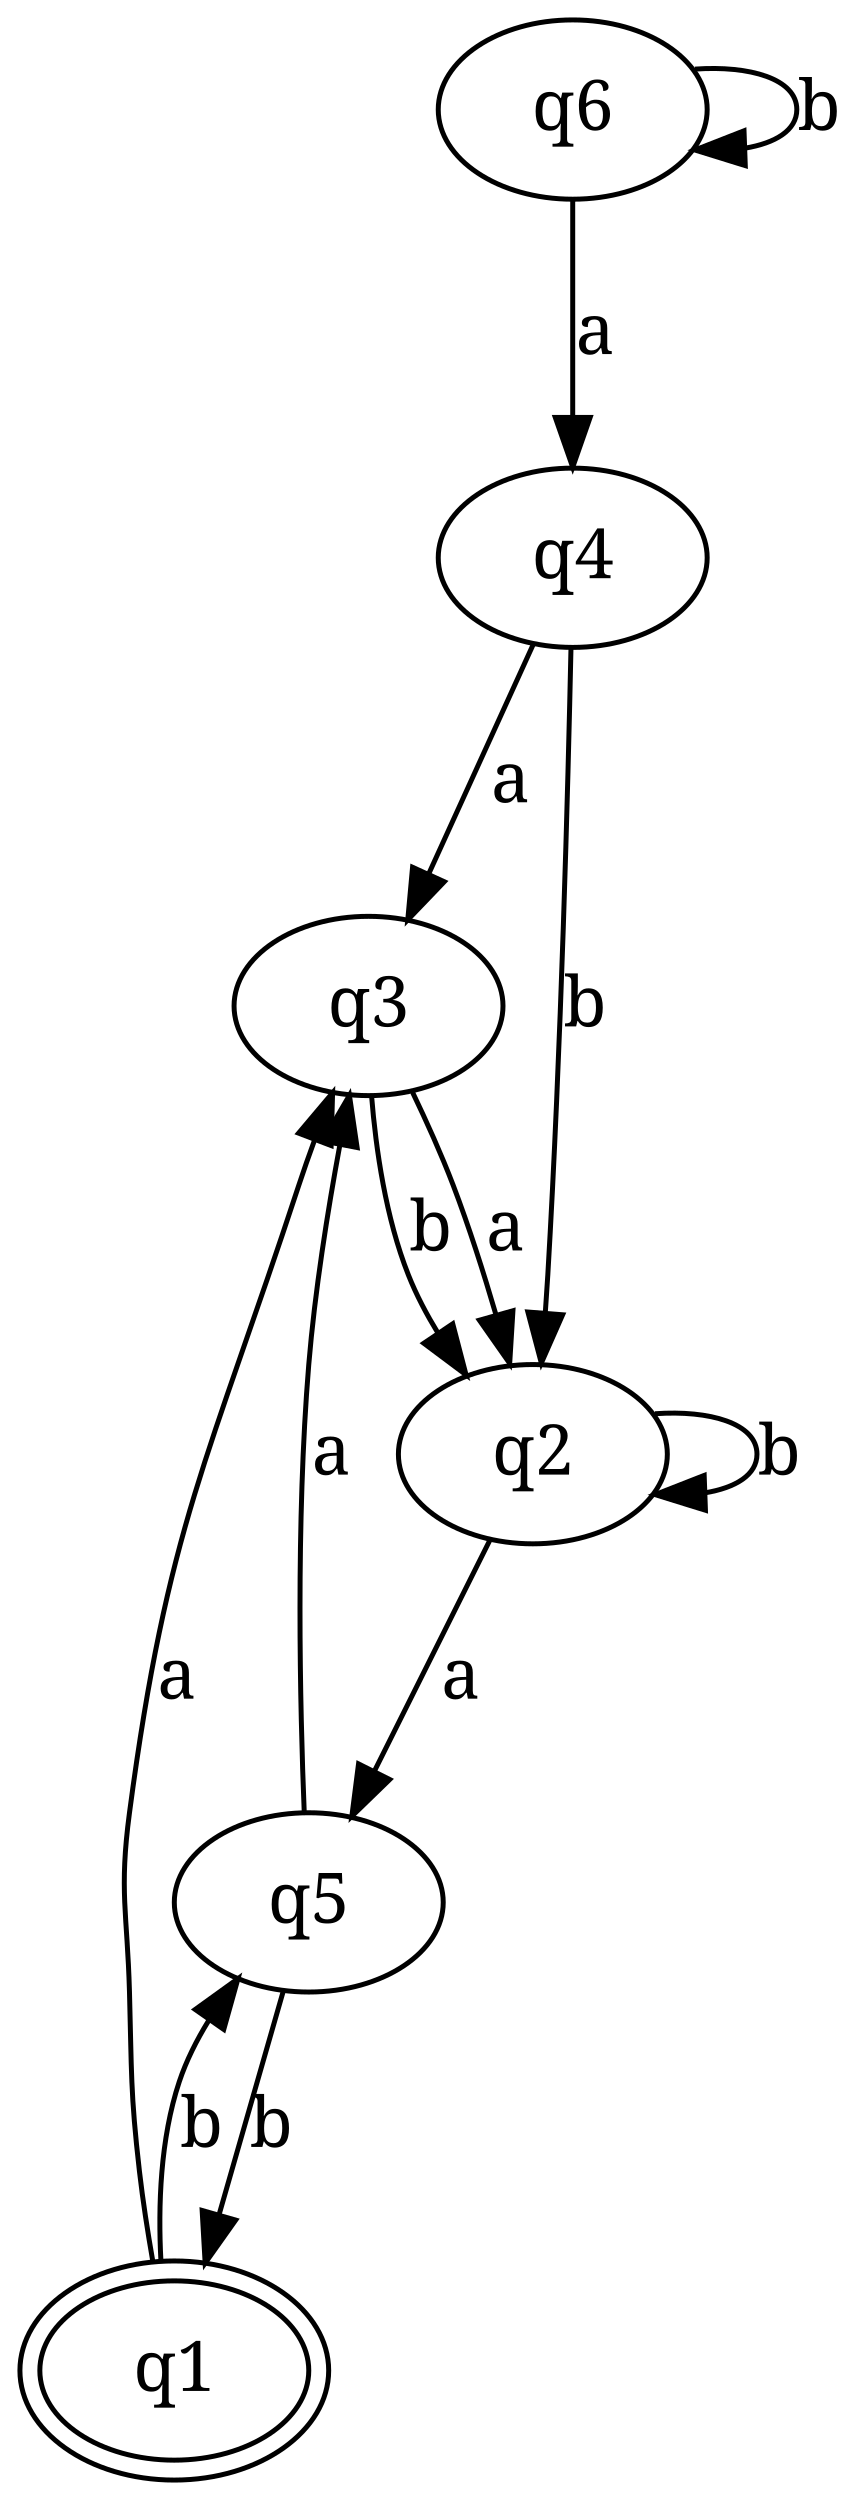
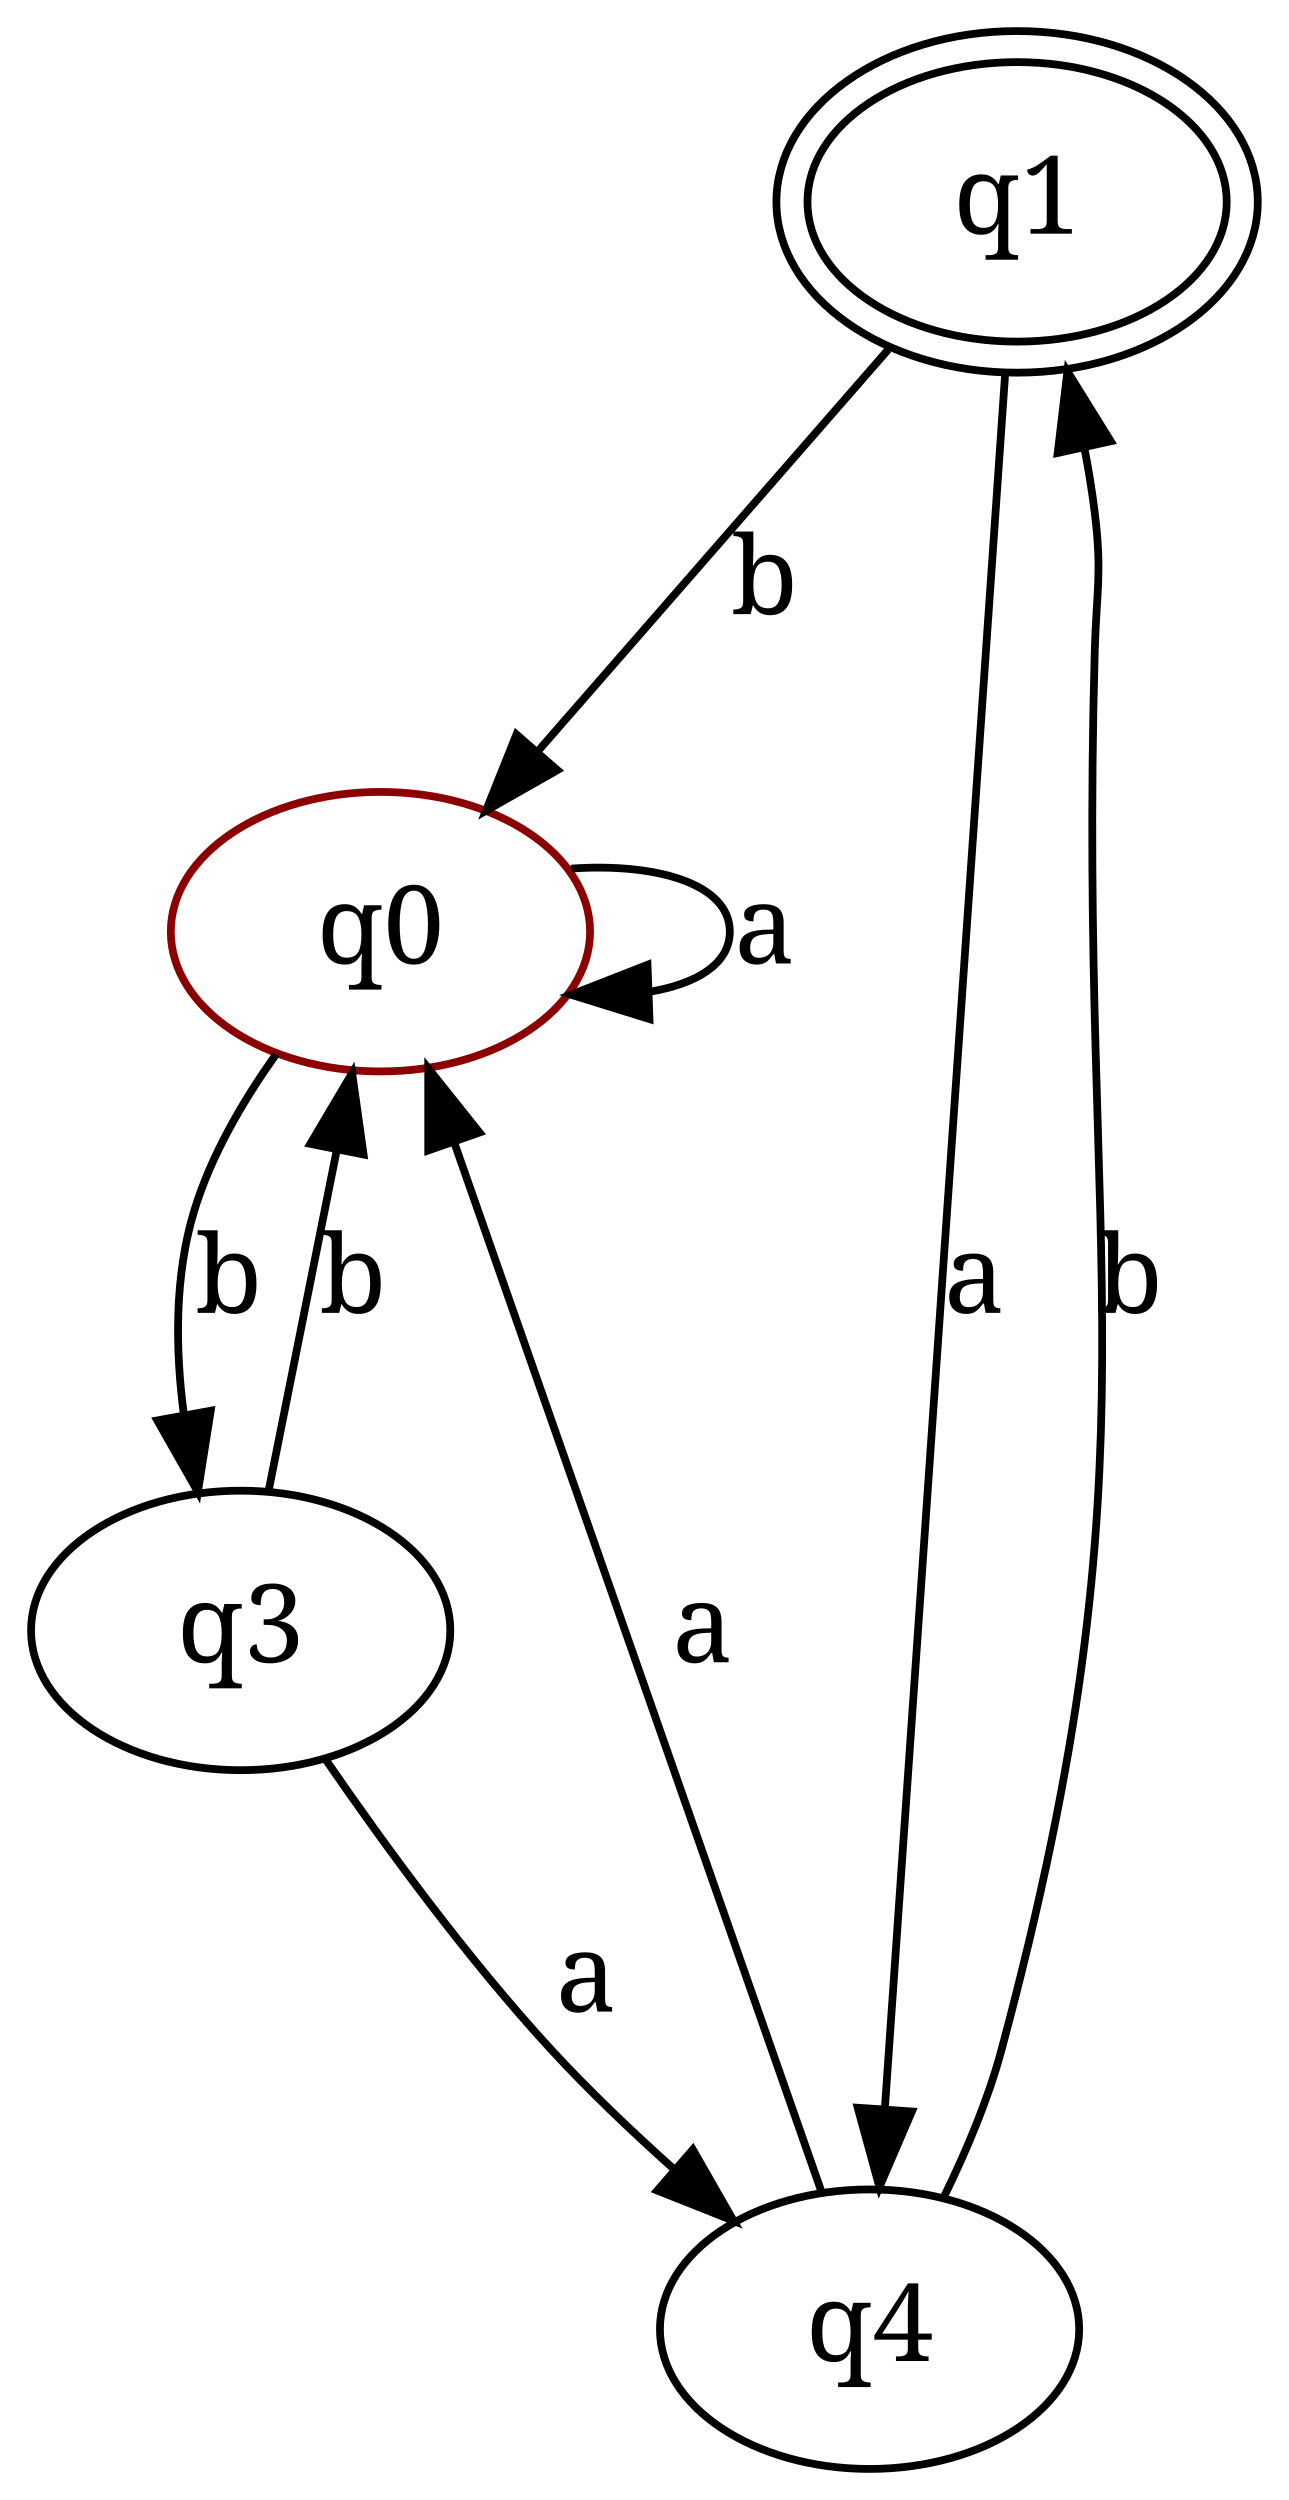
- <svg xmlns="http://www.w3.org/2000/svg" width="173pt" height="502pt" viewBox="0.00 0.00 173.00 502.00">
-   <g id="graph1" class="graph" transform="scale(1 1) rotate(0) translate(4 498)">
-     <polygon fill="white" stroke="white" points="-4,5 -4,-498 170,-498 170,5 -4,5" />
+ <svg xmlns="http://www.w3.org/2000/svg" width="166pt" height="322pt" viewBox="0.00 0.00 166.00 322.00">
+   <g id="graph1" class="graph" transform="scale(1 1) rotate(0) translate(4 318)">
+     <polygon fill="white" stroke="white" points="-4,5 -4,-318 163,-318 163,5 -4,5" />
    <g id="node1" class="node">
-       <ellipse fill="none" stroke="black" cx="111" cy="-476" rx="27" ry="18" />
-       <text text-anchor="middle" x="111" y="-471.9" font-family="Times Roman,serif" font-size="14.00">q6</text>
+       <ellipse fill="none" stroke="black" cx="127" cy="-292" rx="27" ry="18" />
+       <ellipse fill="none" stroke="black" cx="127" cy="-292" rx="31" ry="22" />
+       <text text-anchor="middle" x="127" y="-287.9" font-family="Times Roman,serif" font-size="14.00">q1</text>
+     </g>
+     <g id="node3" class="node">
+       <ellipse fill="none" stroke="darkred" cx="45" cy="-198" rx="27" ry="18" />
+       <text text-anchor="middle" x="45" y="-193.9" font-family="Times Roman,serif" font-size="14.00">q0</text>
    </g>
    <g id="edge2" class="edge">
-       <path fill="none" stroke="black" d="M135.532,-484.121C146.508,-484.895 156,-482.188 156,-476 156,-471.843 151.715,-469.257 145.574,-468.242" />
-       <polygon fill="black" stroke="black" points="145.652,-464.742 135.532,-467.879 145.4,-471.738 145.652,-464.742" />
-       <text text-anchor="middle" x="160.5" y="-471.9" font-family="Times Roman,serif" font-size="14.00">b</text>
+       <path fill="none" stroke="black" d="M110.406,-272.978C97.415,-258.085 79.283,-237.3 65.404,-221.39" />
+       <polygon fill="black" stroke="black" points="67.795,-218.807 58.584,-213.572 62.52,-223.408 67.795,-218.807" />
+       <text text-anchor="middle" x="94.5" y="-238.9" font-family="Times Roman,serif" font-size="14.00">b</text>
    </g>
-     <g id="node4" class="node">
-       <ellipse fill="none" stroke="black" cx="111" cy="-386" rx="27" ry="18" />
-       <text text-anchor="middle" x="111" y="-381.9" font-family="Times Roman,serif" font-size="14.00">q4</text>
+     <g id="node5" class="node">
+       <ellipse fill="none" stroke="black" cx="108" cy="-18" rx="27" ry="18" />
+       <text text-anchor="middle" x="108" y="-13.9" font-family="Times Roman,serif" font-size="14.00">q4</text>
    </g>
    <g id="edge4" class="edge">
-       <path fill="none" stroke="black" d="M111,-457.787C111,-445.344 111,-428.605 111,-414.421" />
-       <polygon fill="black" stroke="black" points="114.5,-414.186 111,-404.186 107.5,-414.186 114.5,-414.186" />
-       <text text-anchor="middle" x="115.5" y="-426.9" font-family="Times Roman,serif" font-size="14.00">a</text>
+       <path fill="none" stroke="black" d="M125.445,-269.577C122.005,-219.971 113.756,-101.005 109.965,-46.342" />
+       <polygon fill="black" stroke="black" points="113.453,-46.041 109.269,-36.307 106.47,-46.525 113.453,-46.041" />
+       <text text-anchor="middle" x="121.5" y="-148.9" font-family="Times Roman,serif" font-size="14.00">a</text>
    </g>
-     <g id="node9" class="node">
-       <ellipse fill="none" stroke="black" cx="70" cy="-296" rx="27" ry="18" />
-       <text text-anchor="middle" x="70" y="-291.9" font-family="Times Roman,serif" font-size="14.00">q3</text>
+     <g id="edge16" class="edge">
+       <path fill="none" stroke="black" d="M69.532,-206.121C80.508,-206.895 90,-204.188 90,-198 90,-193.843 85.715,-191.257 79.574,-190.242" />
+       <polygon fill="black" stroke="black" points="79.652,-186.742 69.532,-189.879 79.4,-193.738 79.652,-186.742" />
+       <text text-anchor="middle" x="94.5" y="-193.9" font-family="Times Roman,serif" font-size="14.00">a</text>
    </g>
-     <g id="edge20" class="edge">
-       <path fill="none" stroke="black" d="M103.095,-368.647C97.139,-355.574 88.868,-337.418 82.085,-322.527" />
-       <polygon fill="black" stroke="black" points="85.212,-320.949 77.881,-313.3 78.842,-323.851 85.212,-320.949" />
-       <text text-anchor="middle" x="98.5" y="-336.9" font-family="Times Roman,serif" font-size="14.00">a</text>
+     <g id="node8" class="node">
+       <ellipse fill="none" stroke="black" cx="27" cy="-108" rx="27" ry="18" />
+       <text text-anchor="middle" x="27" y="-103.9" font-family="Times Roman,serif" font-size="14.00">q3</text>
    </g>
-     <g id="node10" class="node">
-       <ellipse fill="none" stroke="black" cx="103" cy="-206" rx="27" ry="18" />
-       <text text-anchor="middle" x="103" y="-201.9" font-family="Times Roman,serif" font-size="14.00">q2</text>
-     </g>
-     <g id="edge18" class="edge">
-       <path fill="none" stroke="black" d="M110.651,-367.801C110.062,-340.468 108.666,-287.199 106,-242 105.857,-239.57 105.688,-237.049 105.504,-234.521" />
-       <polygon fill="black" stroke="black" points="108.974,-233.995 104.698,-224.302 101.996,-234.546 108.974,-233.995" />
-       <text text-anchor="middle" x="113.5" y="-291.9" font-family="Times Roman,serif" font-size="14.00">b</text>
-     </g>
-     <g id="node5" class="node">
-       <ellipse fill="none" stroke="black" cx="58" cy="-116" rx="27" ry="18" />
-       <text text-anchor="middle" x="58" y="-111.9" font-family="Times Roman,serif" font-size="14.00">q5</text>
-     </g>
-     <g id="node7" class="node">
-       <ellipse fill="none" stroke="black" cx="31" cy="-22" rx="27" ry="18" />
-       <ellipse fill="none" stroke="black" cx="31" cy="-22" rx="31" ry="22" />
-       <text text-anchor="middle" x="31" y="-17.9" font-family="Times Roman,serif" font-size="14.00">q1</text>
+     <g id="edge14" class="edge">
+       <path fill="none" stroke="black" d="M31.55,-182.197C27.315,-176.255 23.177,-169.189 21,-162 18.474,-153.656 18.553,-144.299 19.687,-135.747" />
+       <polygon fill="black" stroke="black" points="23.143,-136.303 21.488,-125.838 16.256,-135.051 23.143,-136.303" />
+       <text text-anchor="middle" x="25.5" y="-148.9" font-family="Times Roman,serif" font-size="14.00">b</text>
    </g>
    <g id="edge6" class="edge">
-       <path fill="none" stroke="black" d="M52.922,-98.319C49.297,-85.702 44.325,-68.39 40.032,-53.444" />
-       <polygon fill="black" stroke="black" points="43.318,-52.207 37.193,-43.562 36.59,-54.139 43.318,-52.207" />
-       <text text-anchor="middle" x="50.5" y="-66.9" font-family="Times Roman,serif" font-size="14.00">b</text>
+       <path fill="none" stroke="black" d="M117.606,-35.099C120.46,-40.927 123.28,-47.591 125,-54 145.779,-131.438 134.775,-153.853 137,-234 137.222,-241.997 137.977,-244.06 137,-252 136.667,-254.704 136.212,-257.488 135.679,-260.269" />
+       <polygon fill="black" stroke="black" points="132.23,-259.655 133.482,-270.176 139.064,-261.171 132.23,-259.655" />
+       <text text-anchor="middle" x="141.5" y="-148.9" font-family="Times Roman,serif" font-size="14.00">b</text>
    </g>
    <g id="edge8" class="edge">
-       <path fill="none" stroke="black" d="M57.094,-134C56.224,-155.469 55.386,-192.42 58,-224 59.212,-238.649 61.79,-254.804 64.246,-268.094" />
-       <polygon fill="black" stroke="black" points="60.836,-268.895 66.162,-278.054 67.71,-267.573 60.836,-268.895" />
-       <text text-anchor="middle" x="62.5" y="-201.9" font-family="Times Roman,serif" font-size="14.00">a</text>
+       <path fill="none" stroke="black" d="M101.82,-35.658C90.792,-67.165 67.657,-133.266 54.564,-170.675" />
+       <polygon fill="black" stroke="black" points="51.156,-169.818 51.155,-180.413 57.763,-172.131 51.156,-169.818" />
+       <text text-anchor="middle" x="86.5" y="-103.9" font-family="Times Roman,serif" font-size="14.00">a</text>
    </g>
-     <g id="edge14" class="edge">
-       <path fill="none" stroke="black" d="M28.315,-44.007C27.724,-55.073 28.183,-68.534 32,-80 33.397,-84.197 35.474,-88.321 37.856,-92.194" />
-       <polygon fill="black" stroke="black" points="35.195,-94.496 43.79,-100.691 40.934,-90.489 35.195,-94.496" />
-       <text text-anchor="middle" x="36.5" y="-66.9" font-family="Times Roman,serif" font-size="14.00">b</text>
-     </g>
-     <g id="edge16" class="edge">
-       <path fill="none" stroke="black" d="M26.682,-43.939C25.662,-49.788 24.676,-56.117 24,-62 22.171,-77.92 22.445,-81.981 22,-98 21.556,-113.994 19.898,-118.139 22,-134 29.622,-191.5 37.907,-204.891 56,-260 56.973,-262.963 58.054,-266.037 59.172,-269.084" />
-       <polygon fill="black" stroke="black" points="55.951,-270.461 62.783,-278.558 62.492,-267.968 55.951,-270.461" />
-       <text text-anchor="middle" x="31.5" y="-156.9" font-family="Times Roman,serif" font-size="14.00">a</text>
-     </g>
-     <g id="edge22" class="edge">
-       <path fill="none" stroke="black" d="M70.61,-277.958C71.472,-267.201 73.464,-253.455 78,-242 79.576,-238.02 81.666,-234.052 83.969,-230.281" />
-       <polygon fill="black" stroke="black" points="86.908,-232.182 89.585,-221.931 81.1,-228.275 86.908,-232.182" />
-       <text text-anchor="middle" x="82.5" y="-246.9" font-family="Times Roman,serif" font-size="14.00">b</text>
-     </g>
-     <g id="edge24" class="edge">
-       <path fill="none" stroke="black" d="M78.848,-278.655C81.652,-272.811 84.634,-266.199 87,-260 90.173,-251.687 93.112,-242.461 95.582,-234.021" />
-       <polygon fill="black" stroke="black" points="98.998,-234.805 98.347,-224.23 92.261,-232.903 98.998,-234.805" />
-       <text text-anchor="middle" x="97.5" y="-246.9" font-family="Times Roman,serif" font-size="14.00">a</text>
+     <g id="edge10" class="edge">
+       <path fill="none" stroke="black" d="M30.576,-125.879C33.089,-138.447 36.504,-155.518 39.379,-169.896" />
+       <polygon fill="black" stroke="black" points="35.964,-170.668 41.357,-179.787 42.828,-169.295 35.964,-170.668" />
+       <text text-anchor="middle" x="41.5" y="-148.9" font-family="Times Roman,serif" font-size="14.00">b</text>
    </g>
    <g id="edge12" class="edge">
-       <path fill="none" stroke="black" d="M94.323,-188.647C87.787,-175.574 78.709,-157.418 71.263,-142.527" />
-       <polygon fill="black" stroke="black" points="74.252,-140.679 66.65,-133.3 67.992,-143.809 74.252,-140.679" />
-       <text text-anchor="middle" x="88.5" y="-156.9" font-family="Times Roman,serif" font-size="14.00">a</text>
-     </g>
-     <g id="edge10" class="edge">
-       <path fill="none" stroke="black" d="M127.532,-214.121C138.508,-214.895 148,-212.188 148,-206 148,-201.843 143.715,-199.257 137.574,-198.242" />
-       <polygon fill="black" stroke="black" points="137.652,-194.742 127.532,-197.879 137.4,-201.738 137.652,-194.742" />
-       <text text-anchor="middle" x="152.5" y="-201.9" font-family="Times Roman,serif" font-size="14.00">b</text>
+       <path fill="none" stroke="black" d="M38.045,-91.224C45.638,-80.186 56.255,-65.675 67,-54 71.827,-48.755 77.359,-43.483 82.764,-38.653" />
+       <polygon fill="black" stroke="black" points="85.234,-41.143 90.496,-31.947 80.648,-35.855 85.234,-41.143" />
+       <text text-anchor="middle" x="71.5" y="-58.9" font-family="Times Roman,serif" font-size="14.00">a</text>
    </g>
  </g>
</svg>
